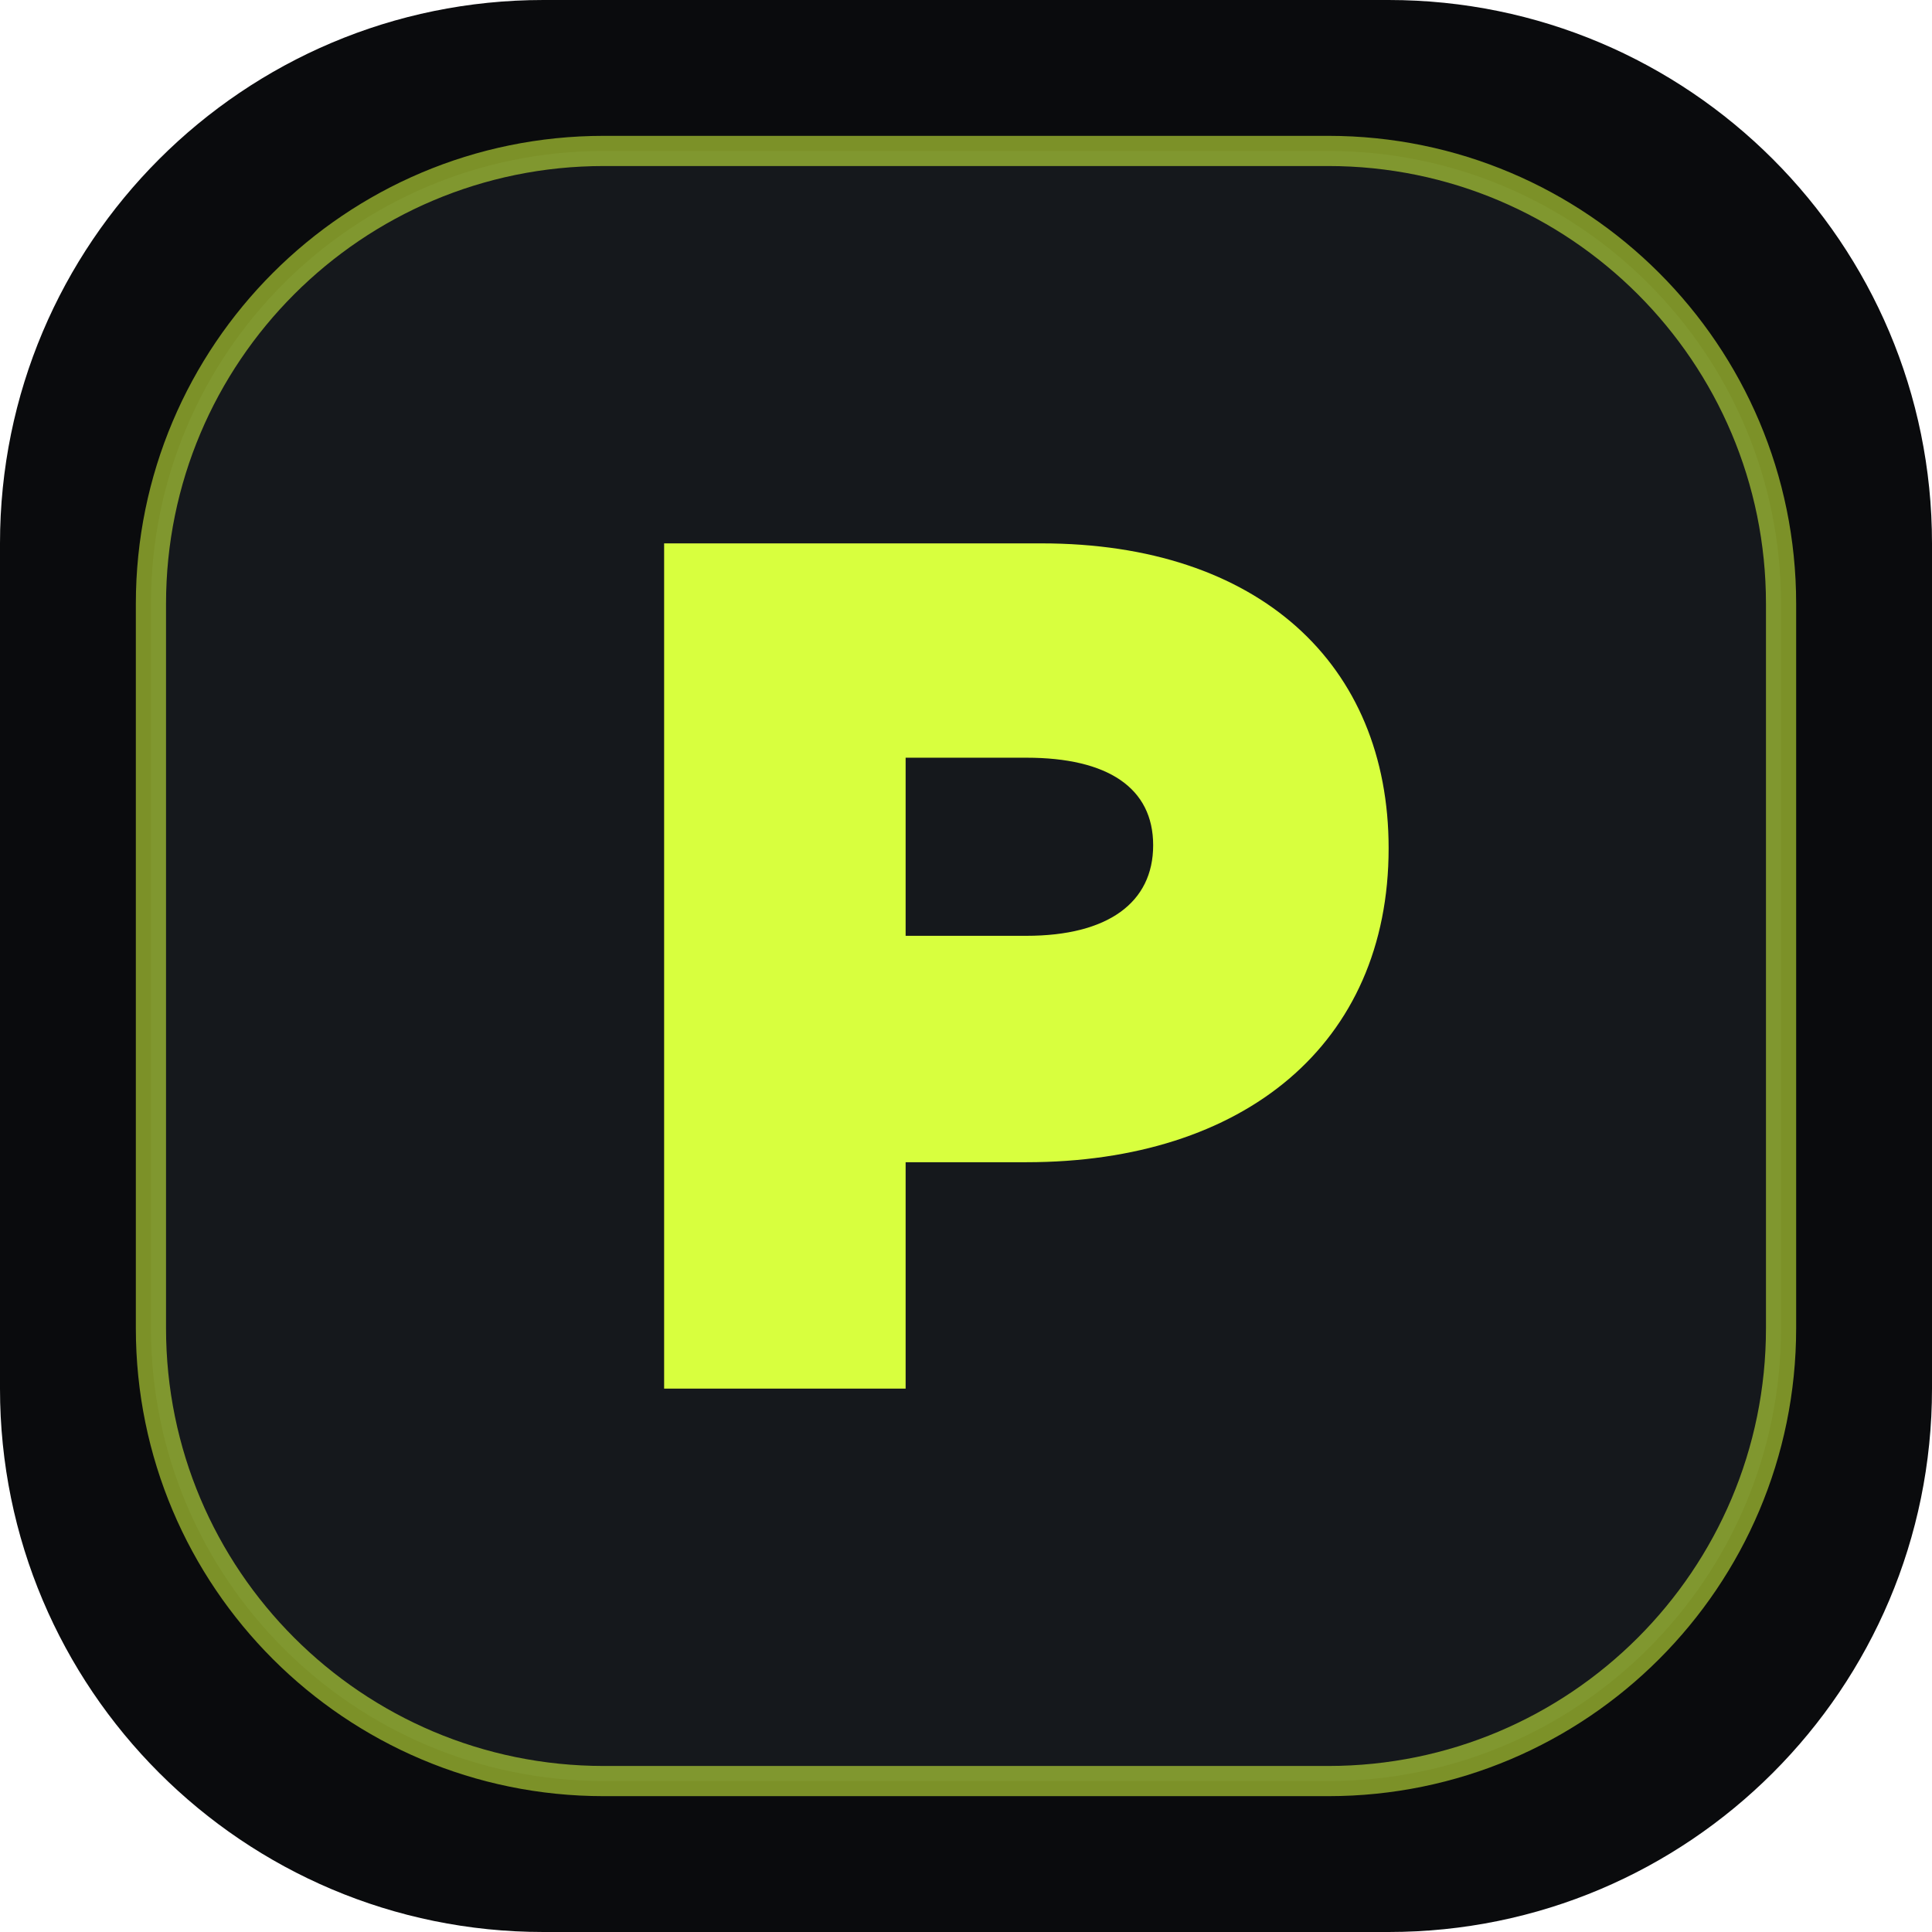
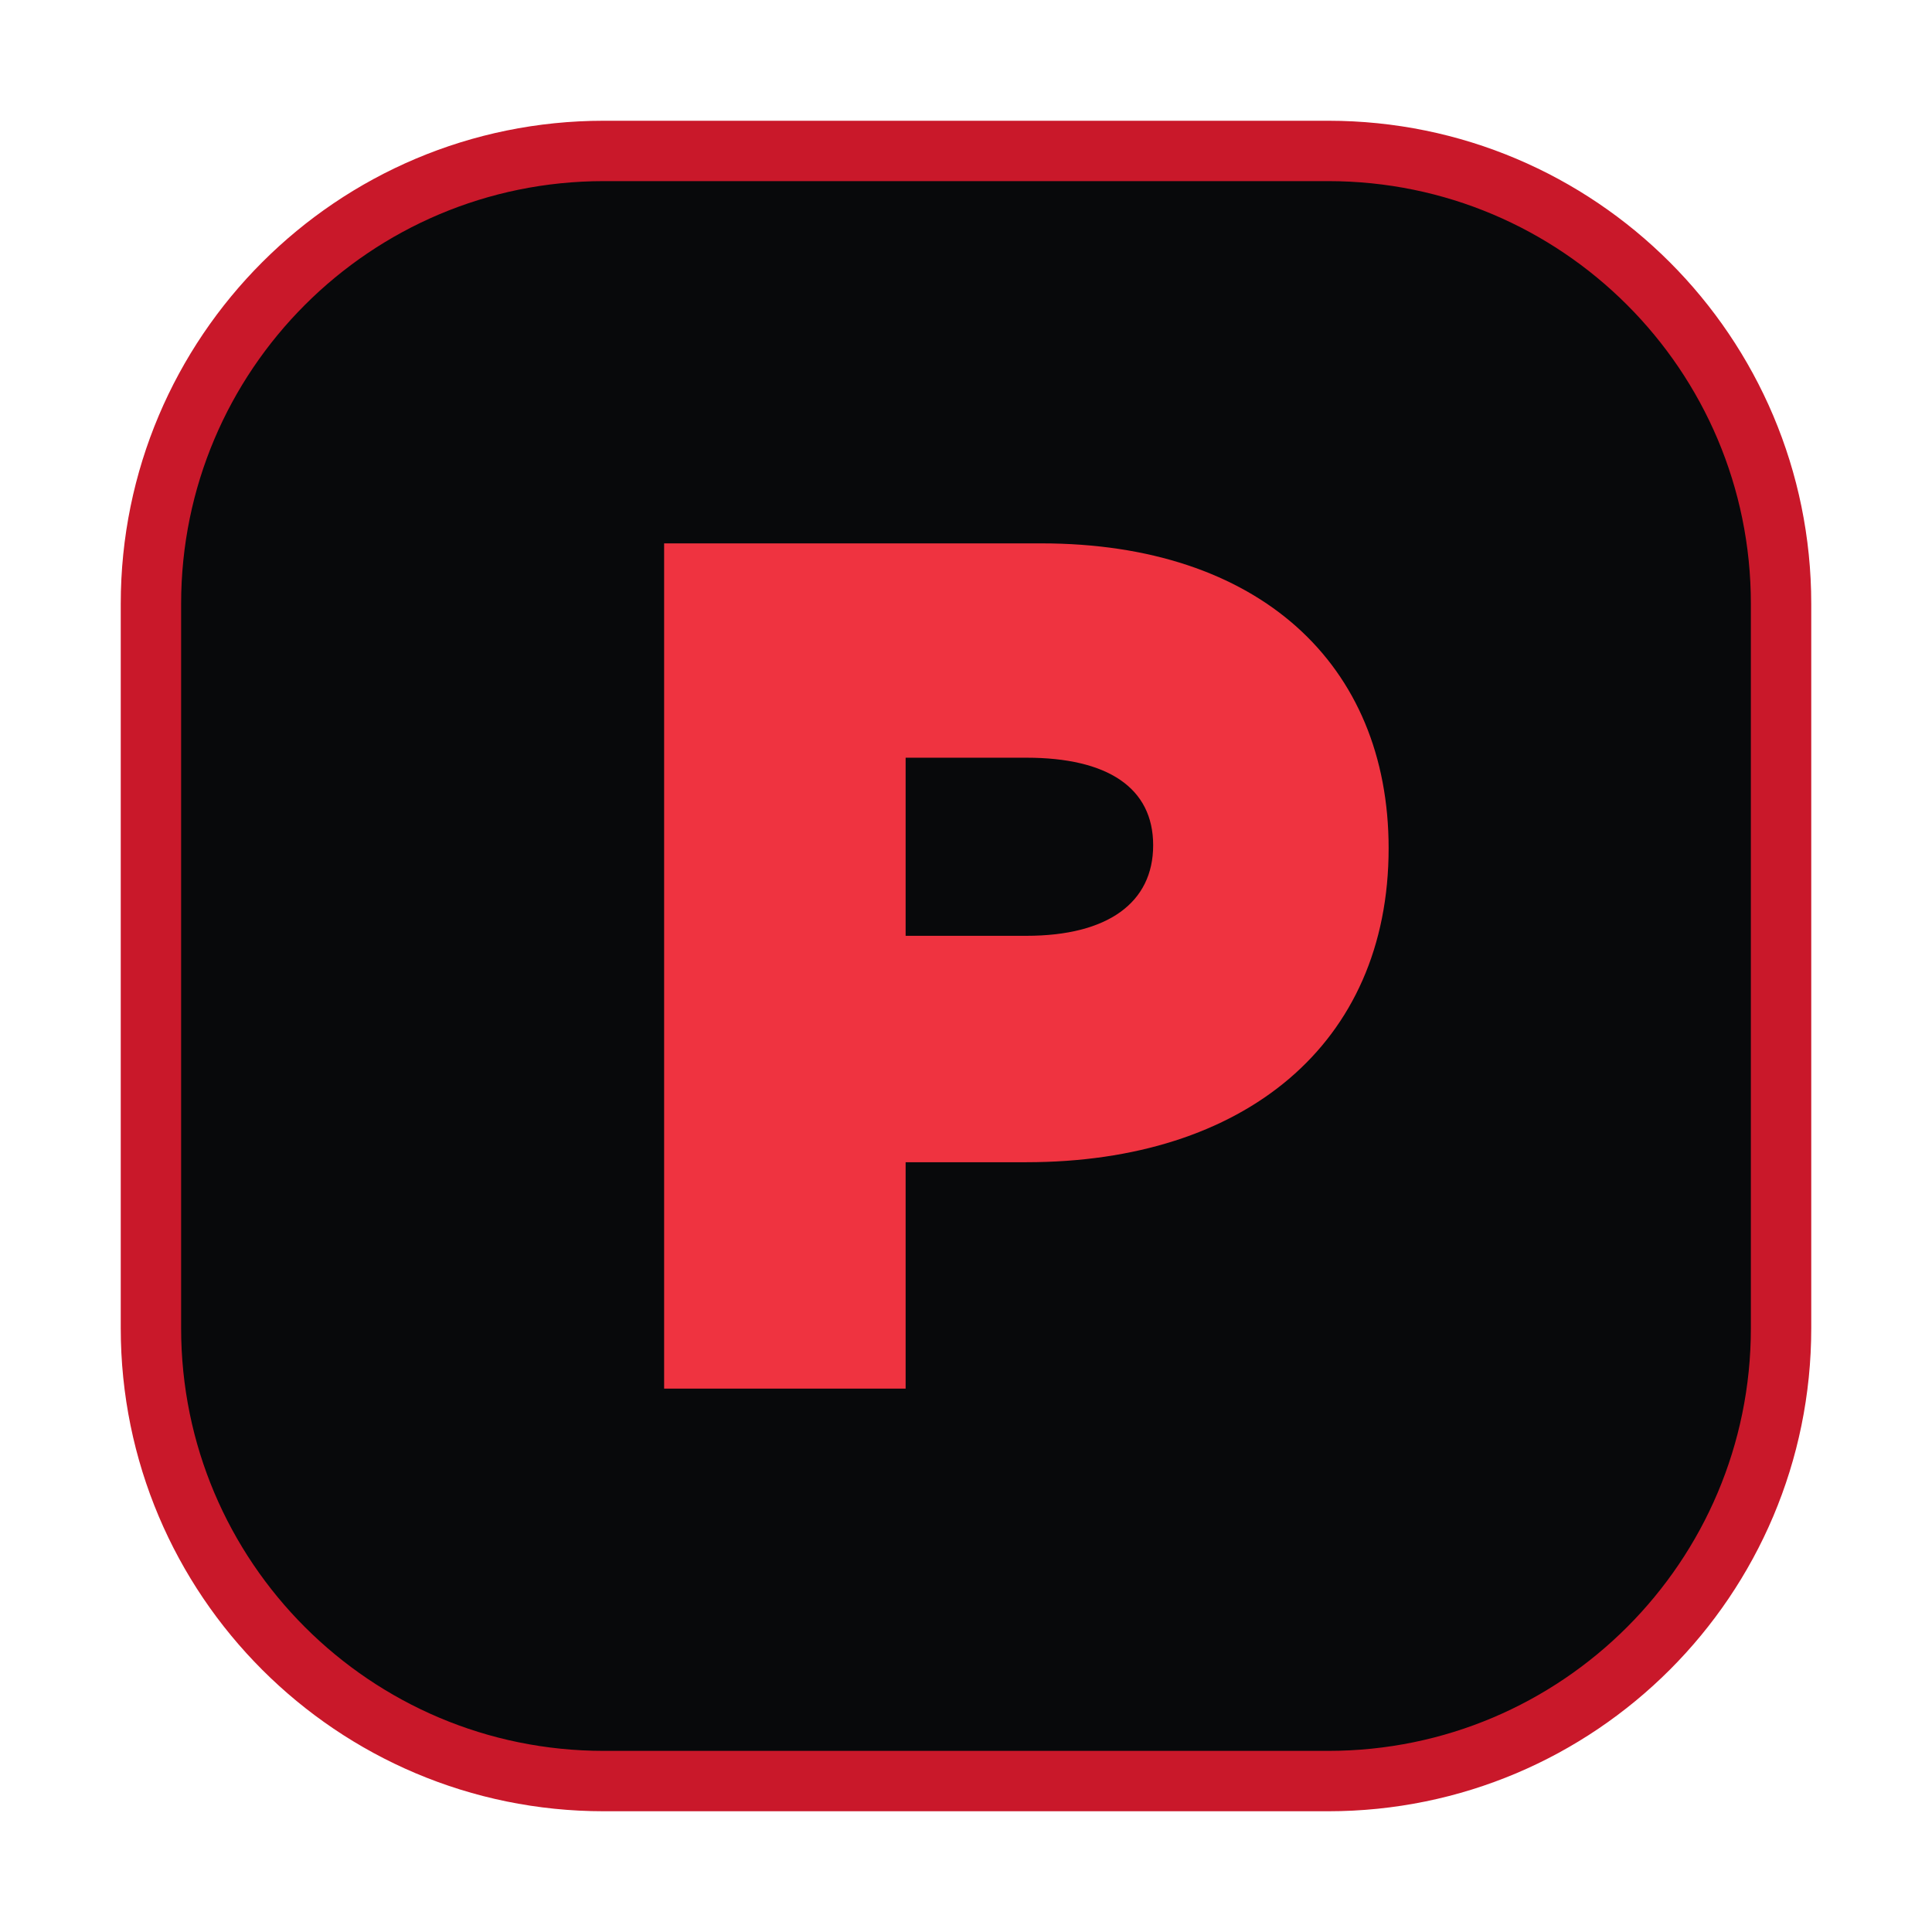
- <svg xmlns="http://www.w3.org/2000/svg" viewBox="0 0 64 64">
-   <rect width="64" height="64" rx="18" fill="#0a0b0d" />
-   <rect x="5" y="5" width="54" height="54" rx="15" fill="#15181c" stroke="#d8ff3e" stroke-opacity=".55" />
-   <path d="M22 46V18h12.5c7.2 0 11.5 4 11.5 10.1 0 6.5-4.8 10.4-12 10.4h-4V46h-8Zm8-15h4c2.7 0 4.2-1.1 4.2-3 0-1.9-1.5-2.9-4.2-2.9h-4V31Z" fill="#d8ff3e" />
+ <svg xmlns="http://www.w3.org/2000/svg" width="64" height="64" viewBox="0 0 64 64" fill="none">
+   <rect x="5" y="5" width="54" height="54" rx="15" fill="#08090B" stroke="#C9182A" stroke-width="2" />
+   <path d="M22 46V18h12.5c7.2 0 11.5 4 11.5 10.1 0 6.5-4.8 10.4-12 10.4h-4V46h-8Zm8-15h4c2.7 0 4.2-1.1 4.2-3 0-1.9-1.5-2.9-4.2-2.9h-4V31Z" fill="#EF3340" />
</svg>
